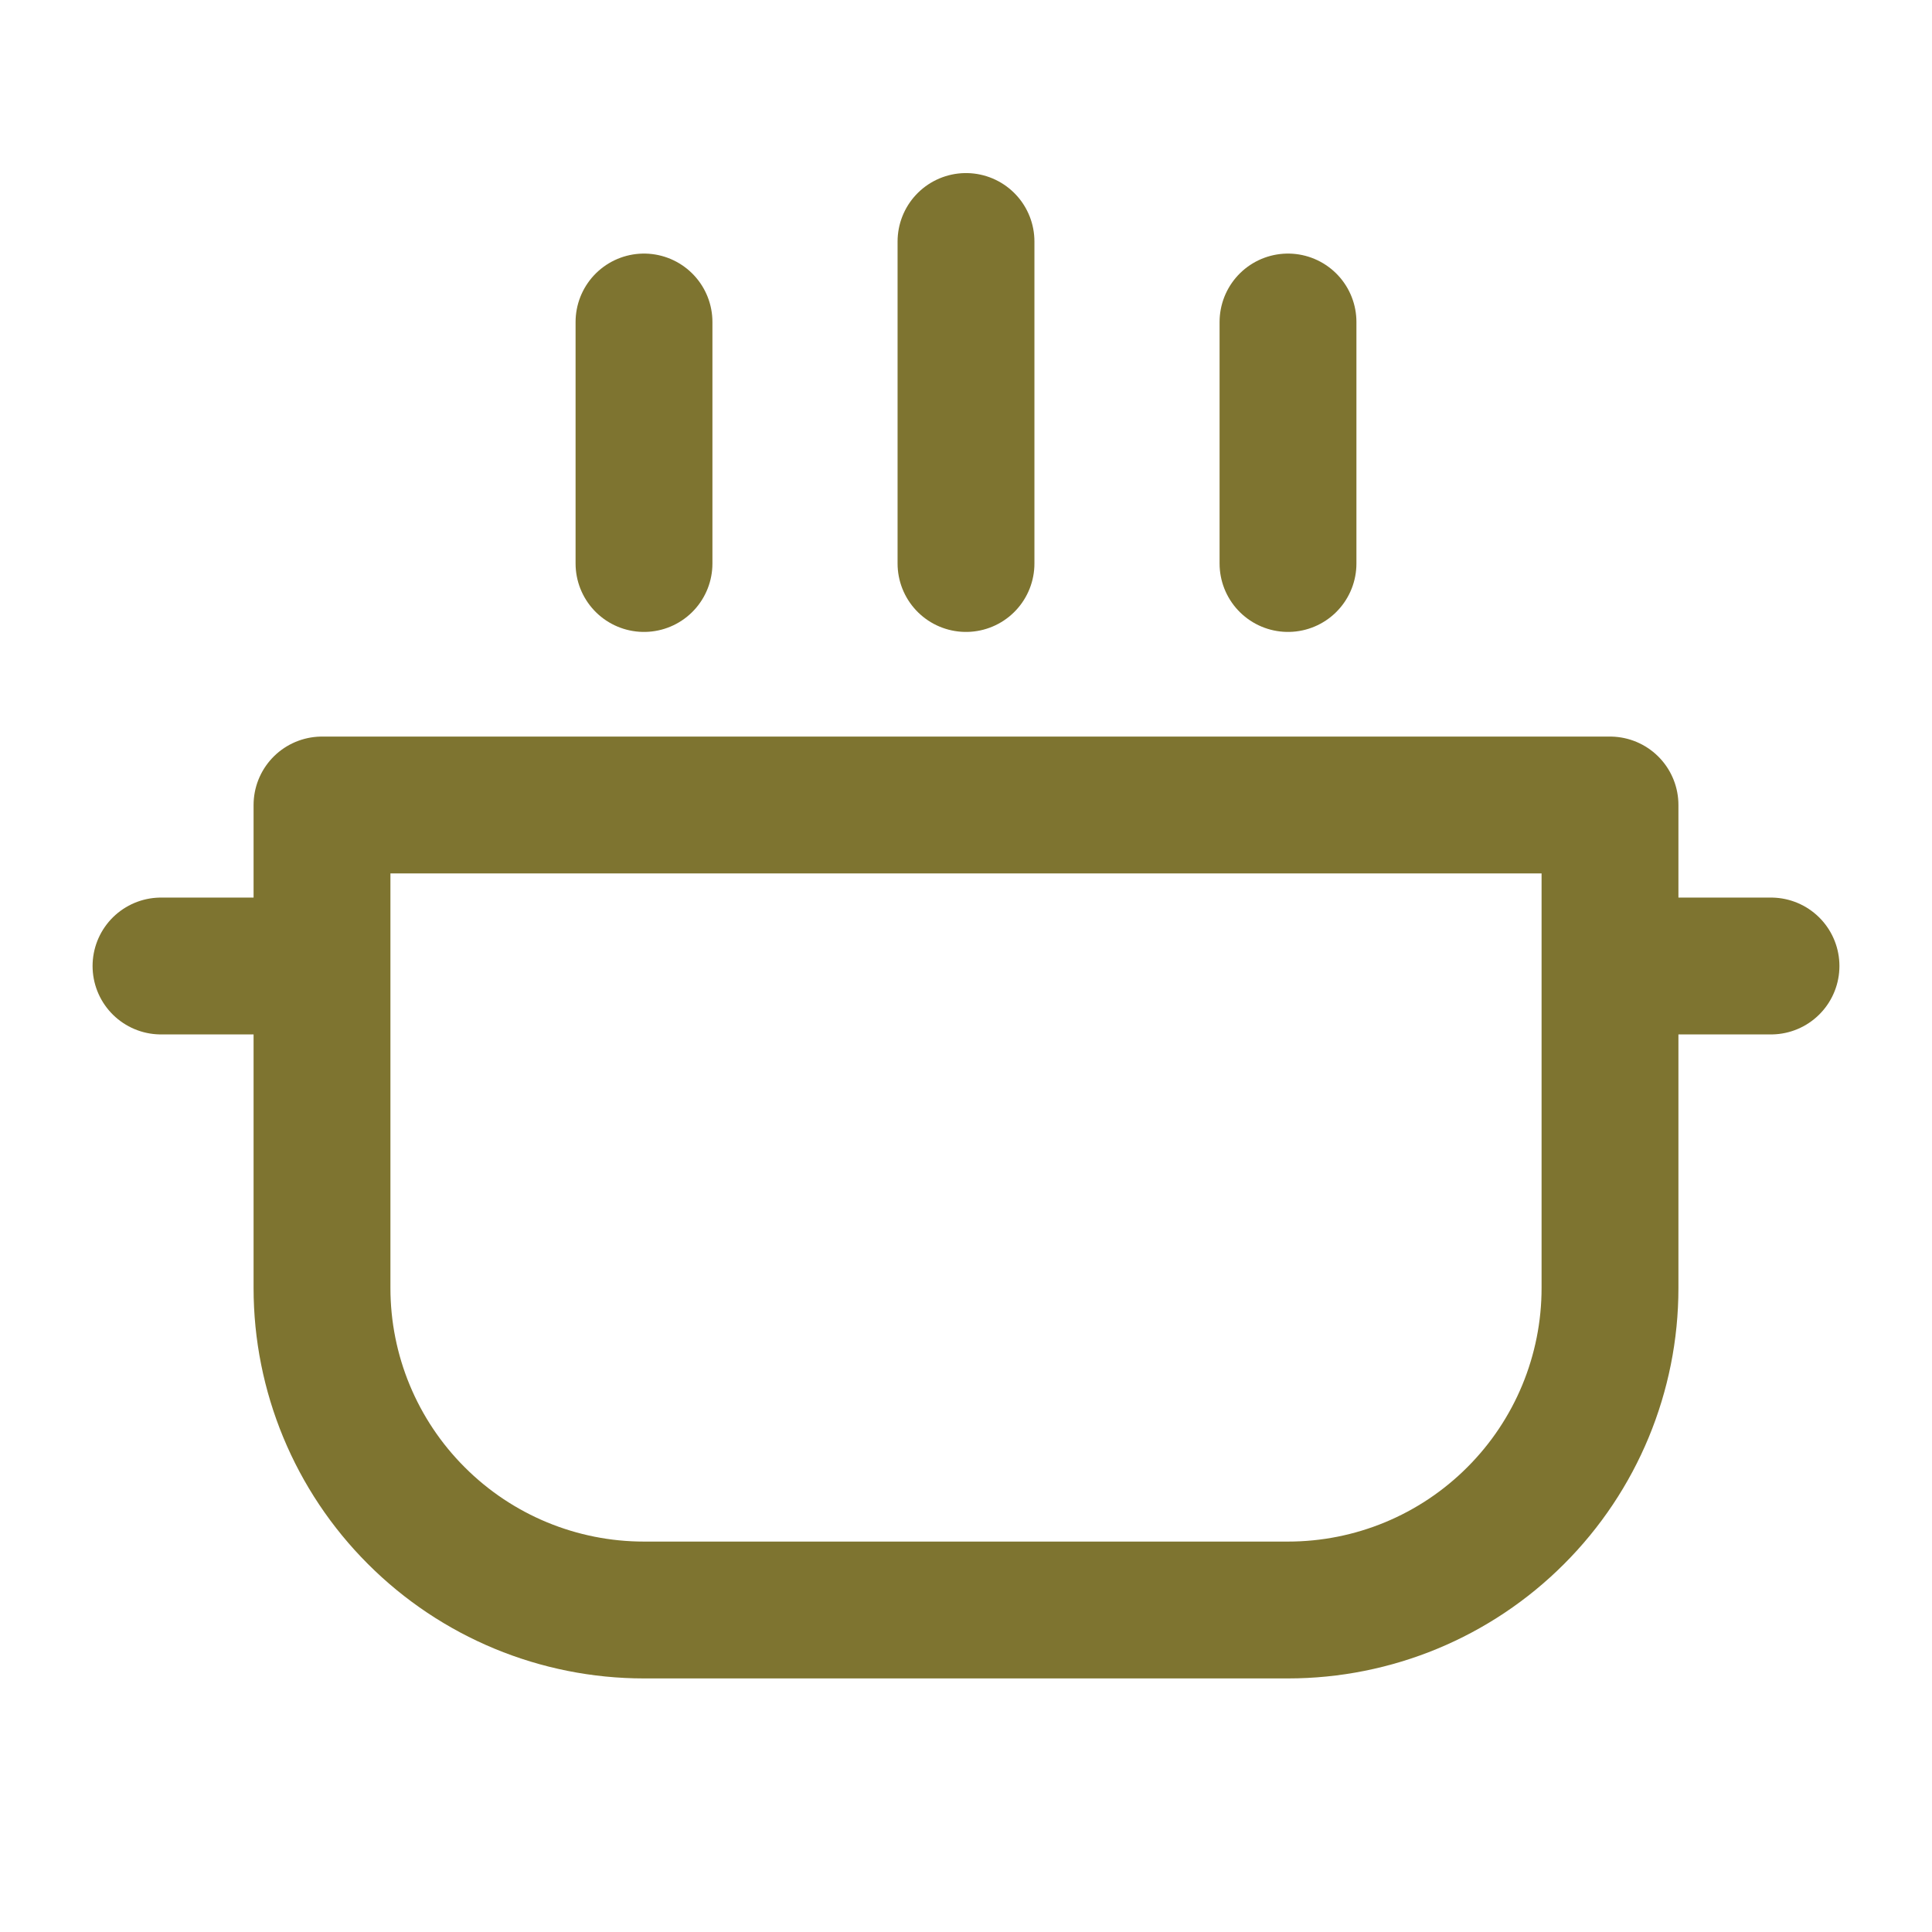
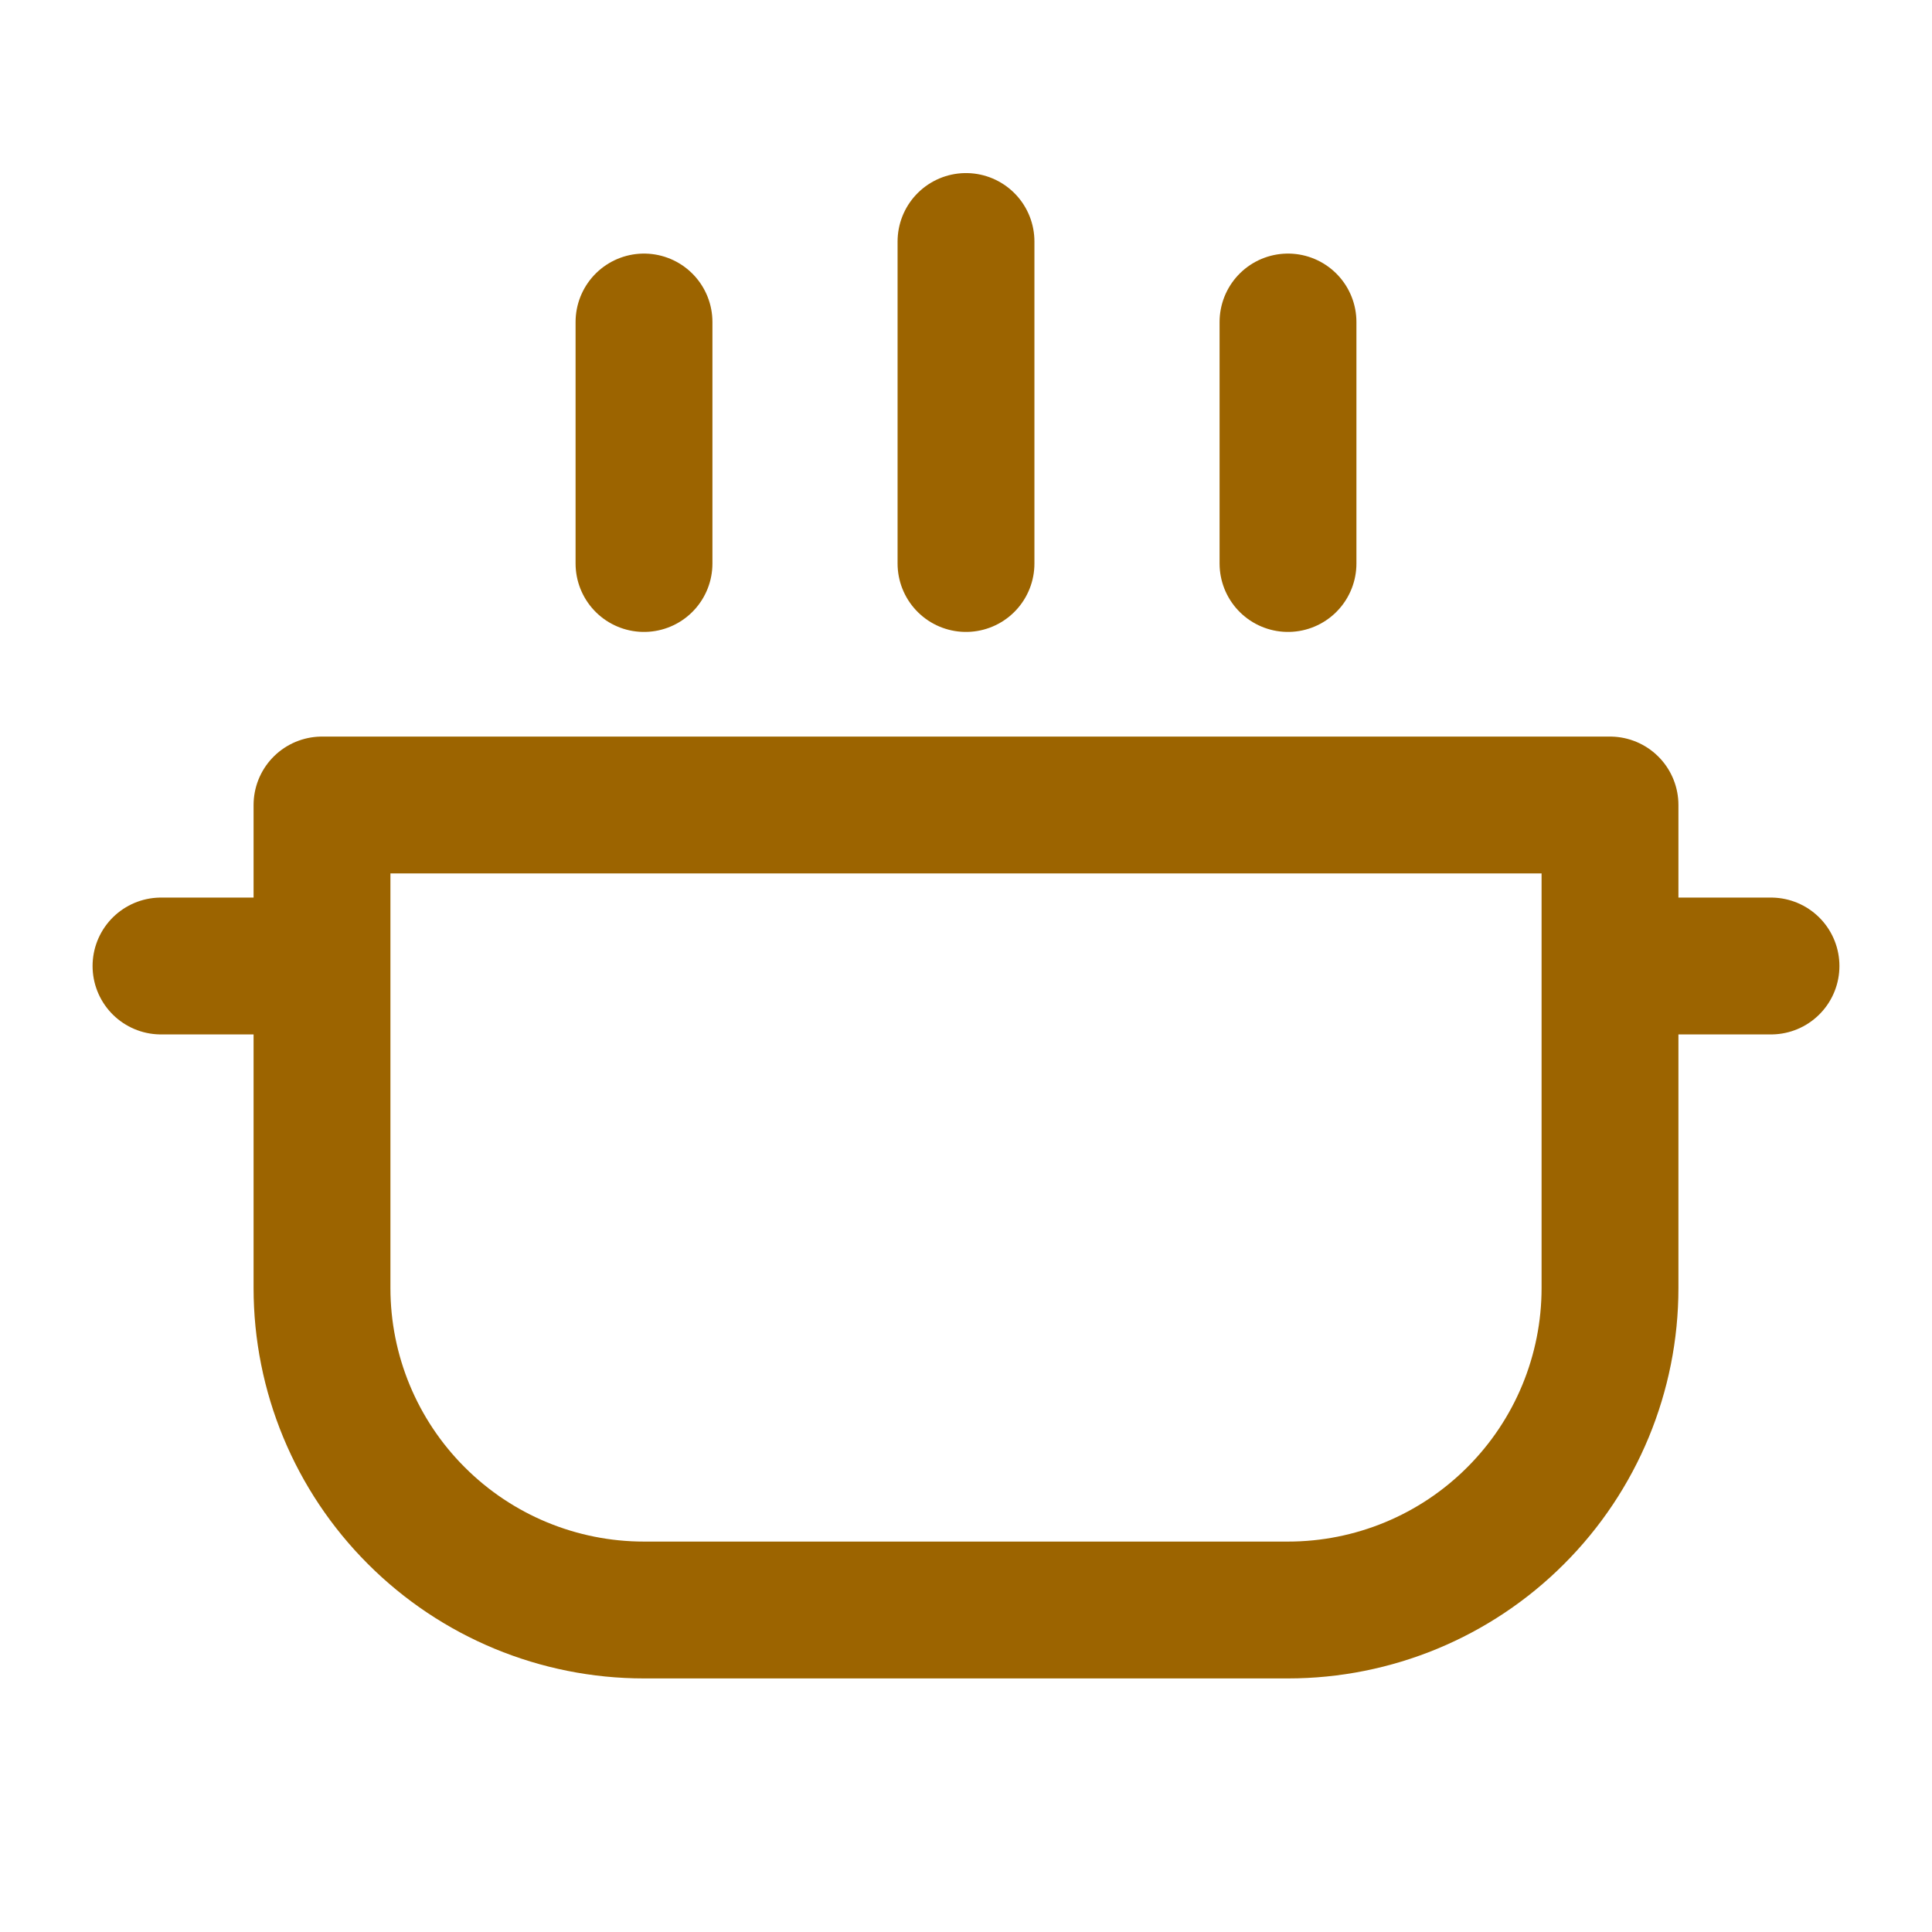
<svg xmlns="http://www.w3.org/2000/svg" preserveAspectRatio="none" overflow="visible" style="display: block;" width="24" height="24" viewBox="0 0 24 24" fill="none">
  <g id="Frame">
-     <path id="Vector" d="M2 12H4M20 12H22M8 7V4M12 7V3M16 7V4M4 10H20V16C20 17.061 19.579 18.078 18.828 18.828C18.078 19.579 17.061 20 16 20H8C6.939 20 5.922 19.579 5.172 18.828C4.421 18.078 4 17.061 4 16V10Z" stroke="#7e7430" stroke-width="1.7" stroke-linecap="round" stroke-linejoin="round" />
+     <path id="Vector" d="M2 12H4M20 12H22M8 7V4M12 7V3M16 7V4M4 10H20V16C20 17.061 19.579 18.078 18.828 18.828C18.078 19.579 17.061 20 16 20H8C6.939 20 5.922 19.579 5.172 18.828C4.421 18.078 4 17.061 4 16V10Z" stroke="#9c6400" stroke-width="1.7" stroke-linecap="round" stroke-linejoin="round" />
  </g>
</svg>
